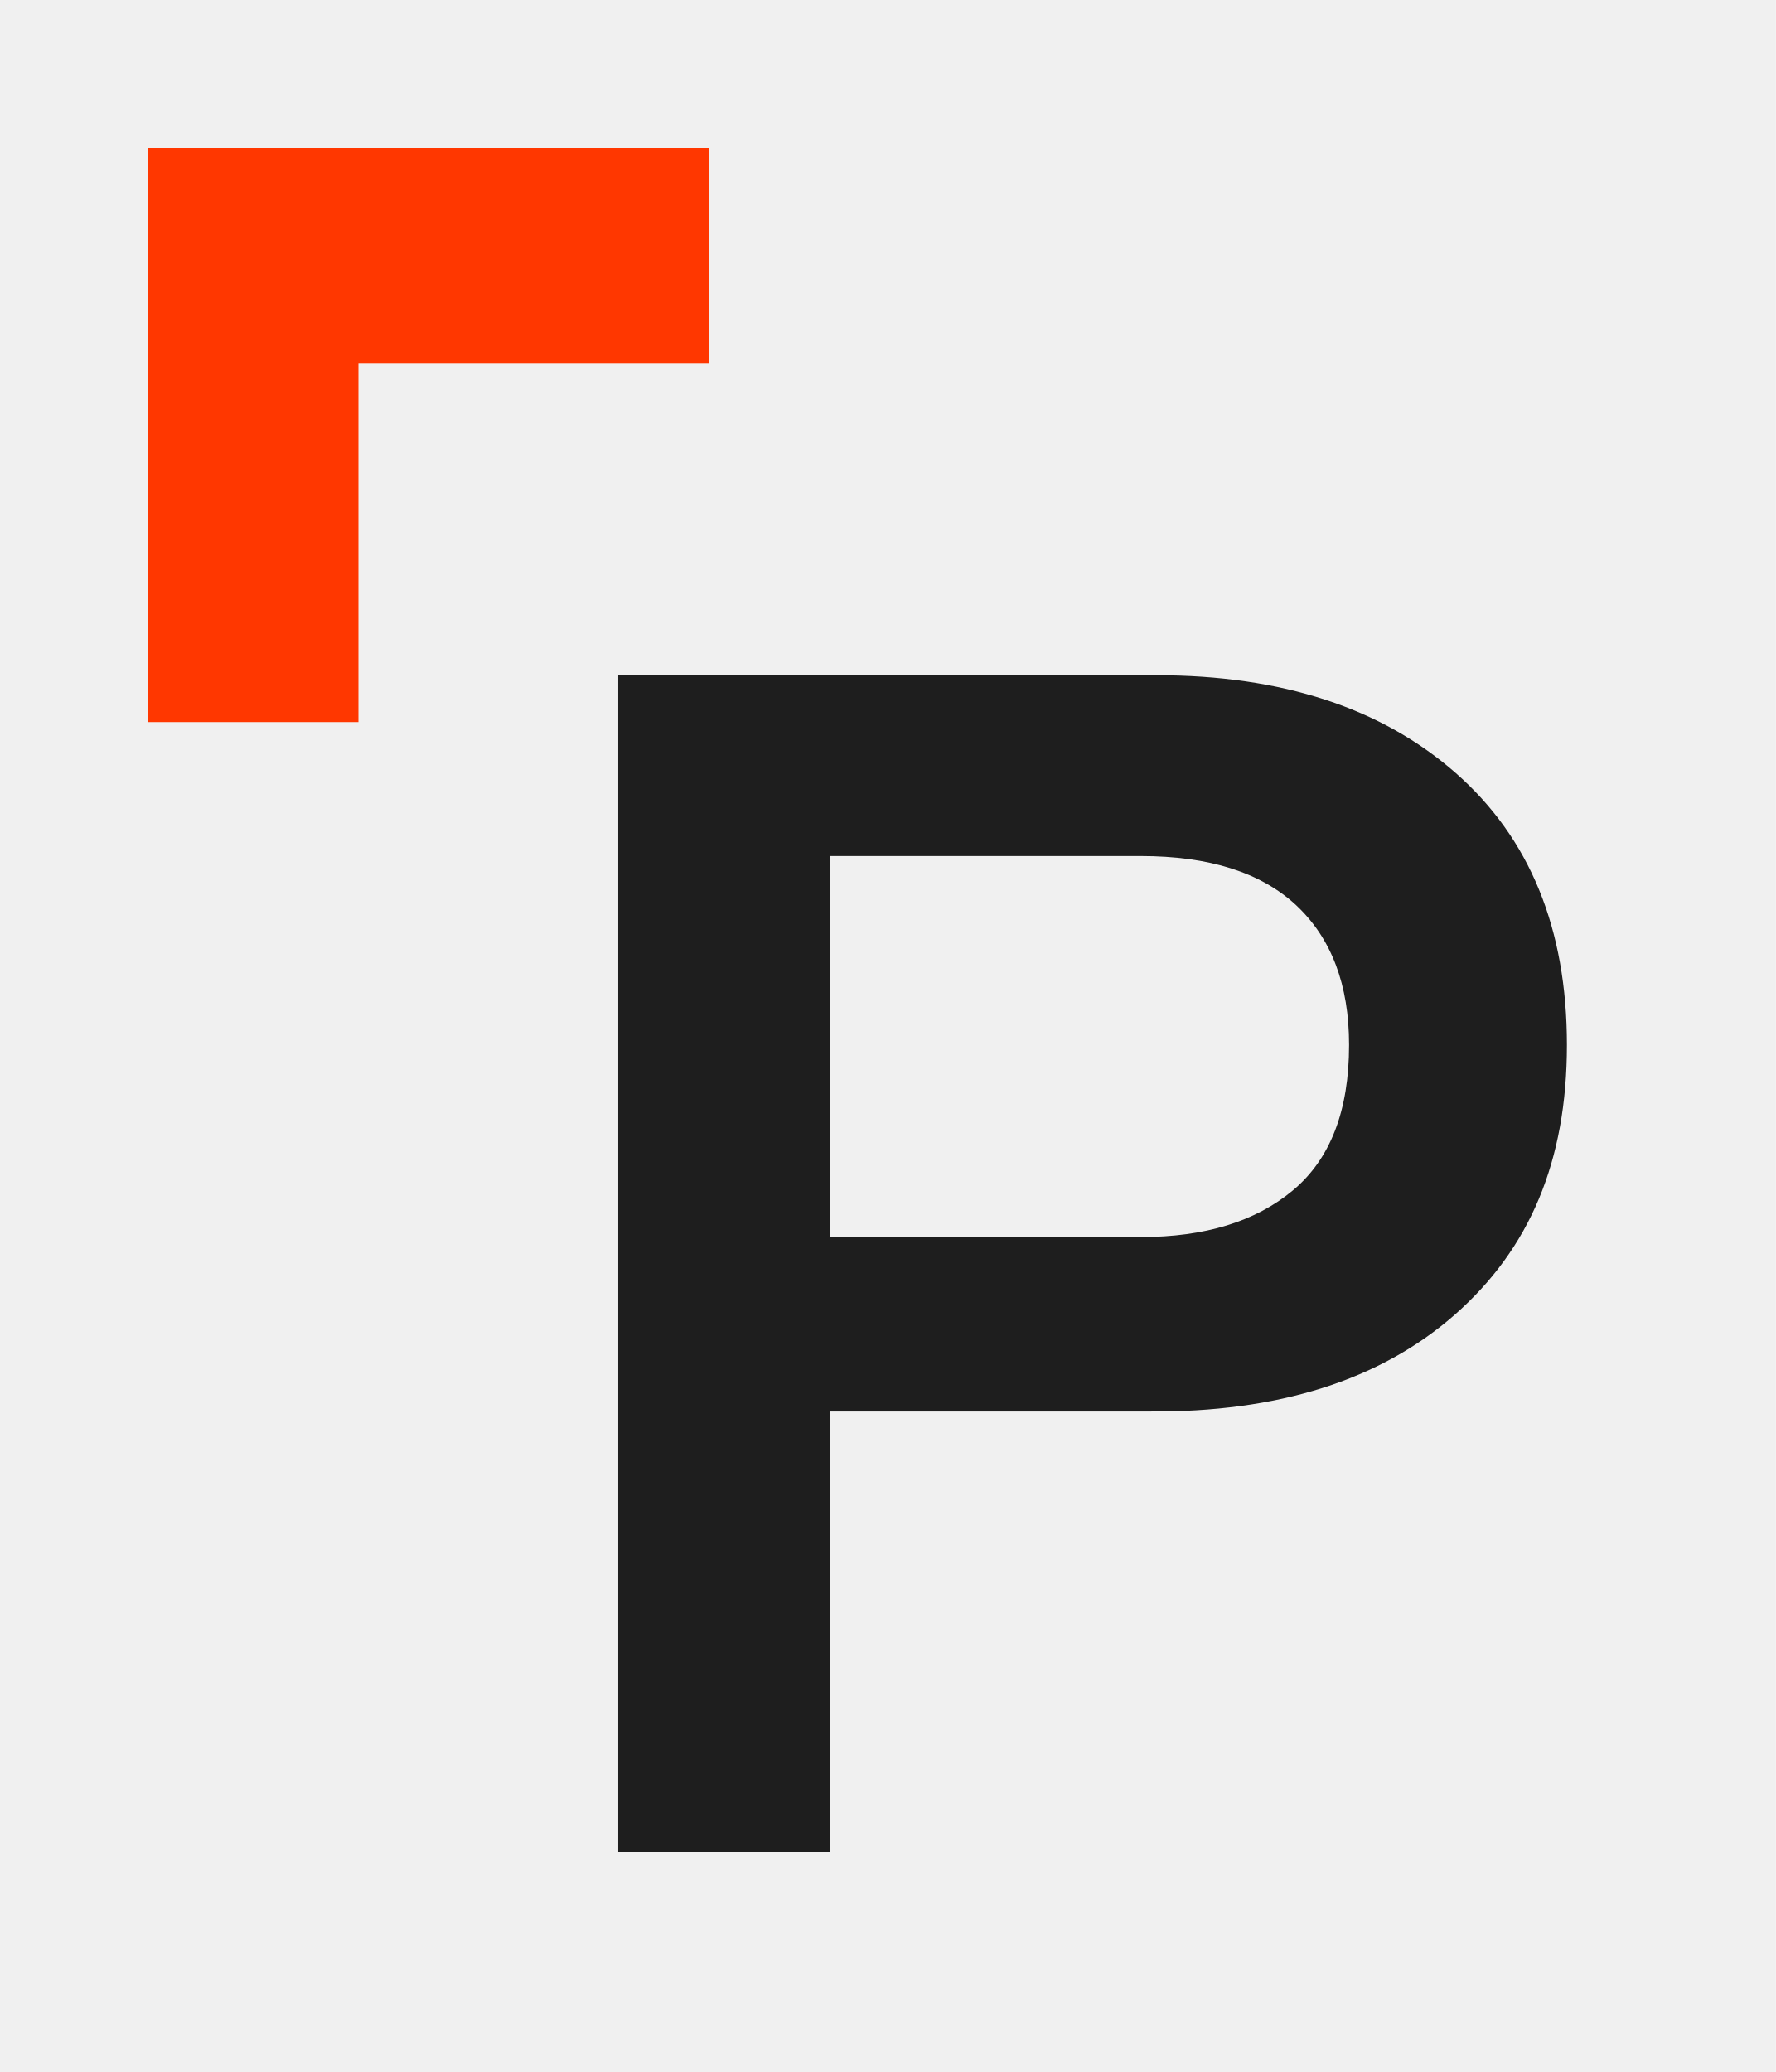
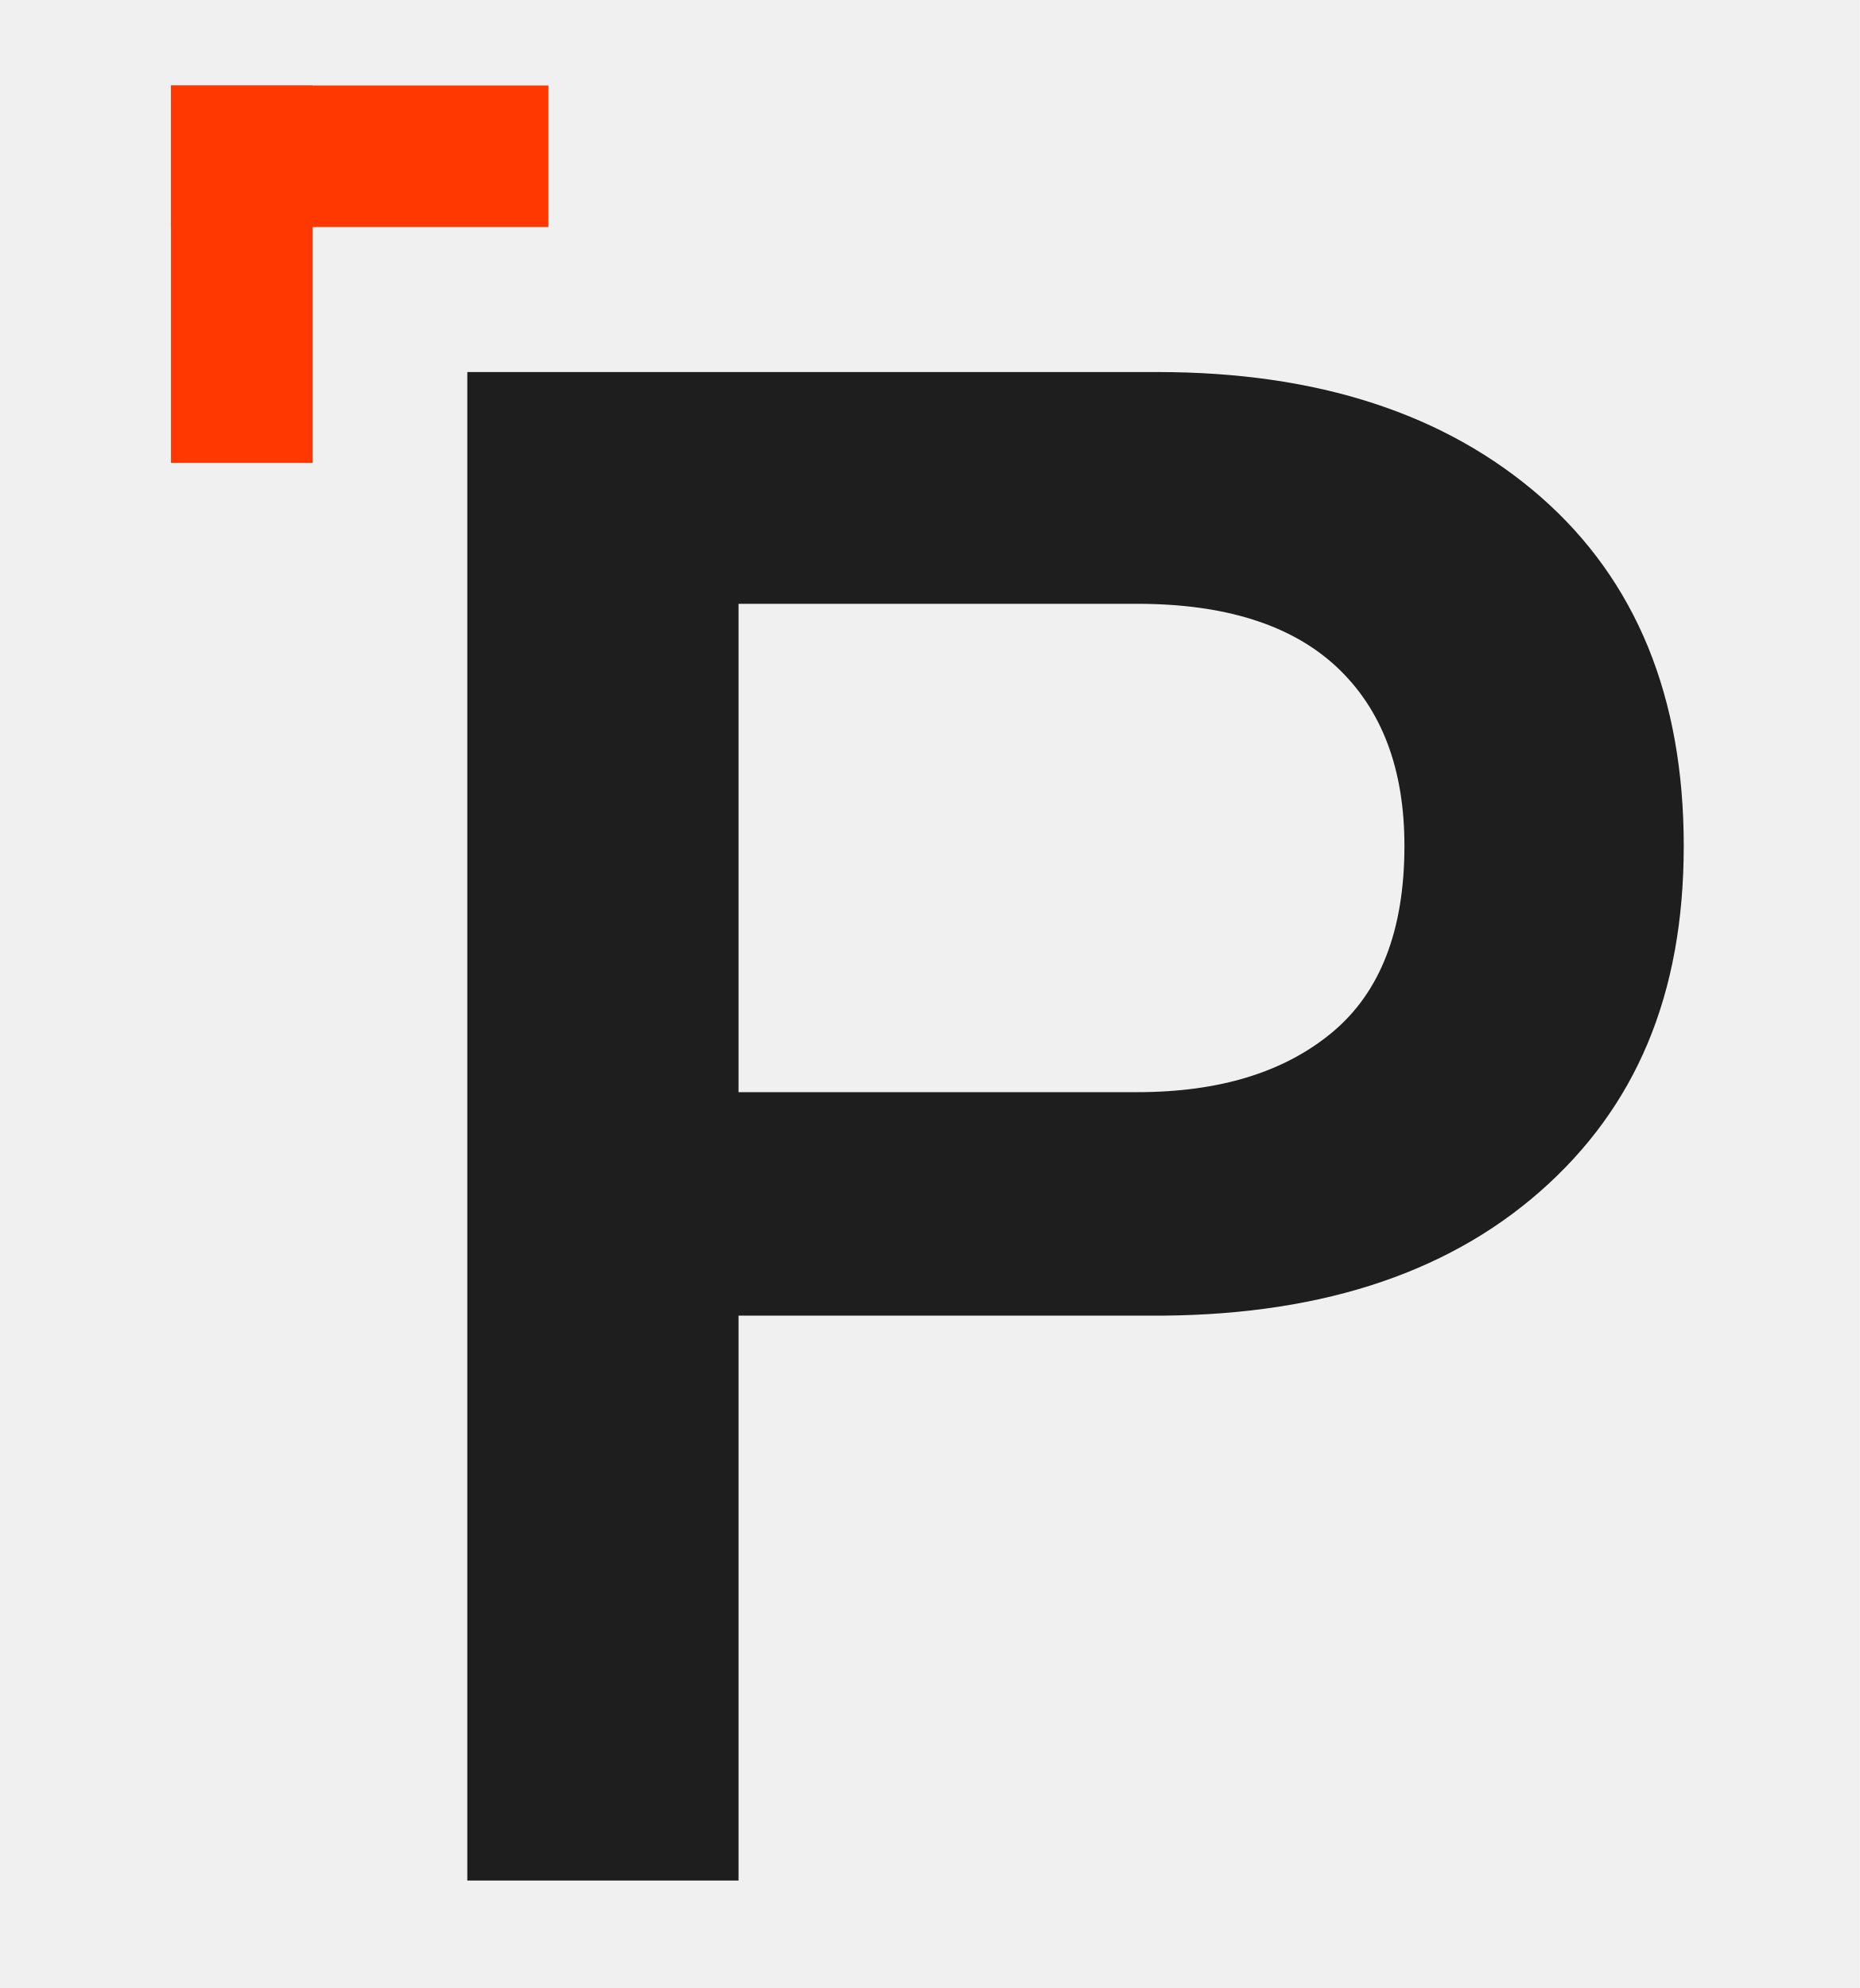
- <svg xmlns="http://www.w3.org/2000/svg" viewBox="-2 -2 24 28">
-   <rect x="-2" y="-2" width="24" height="28" fill="#F0F0F0" />
-   <path d="M2.844 0H0V7.758H2.844V0Z" fill="#FF3700" />
-   <path d="M7.585 0H0V2.909H7.585V0Z" fill="#FF3700" />
-   <path d="M17.671 8.444C18.674 9.324 19.176 10.55 19.176 12.121C19.176 13.692 18.672 14.877 17.662 15.765C16.652 16.652 15.272 17.088 13.523 17.074H9.214V23.03H6.355V7.125H13.63C15.322 7.125 16.669 7.566 17.671 8.444ZM15.474 14.085C15.979 13.663 16.232 13.008 16.232 12.121C16.232 11.307 15.993 10.679 15.517 10.233C15.04 9.789 14.338 9.568 13.416 9.568H9.214V14.717H13.416C14.284 14.717 14.969 14.507 15.474 14.085Z" fill="#1E1E1E" />
+ <svg xmlns="http://www.w3.org/2000/svg" viewBox="-16 -8 174 186">
+   <rect x="-16" y="-8" width="174" height="186" fill="#F0F0F0" />
+   <path d="M13.241 0H0V35.31H13.241V0Z" fill="#FF3700" />
+   <path d="M-5.78799e-07 7.82013e-05L0 13.242L35.31 13.242L35.31 7.66578e-05L-5.78799e-07 7.82013e-05Z" fill="#FF3700" />
+   <path d="M128.171 38.511C137.071 46.32 141.531 57.205 141.531 71.145C141.531 85.084 137.05 95.603 128.086 103.477C119.123 111.35 106.877 115.222 91.349 115.093H53.096V167.947H27.721V26.809H92.296C107.319 26.809 119.27 30.724 128.171 38.511ZM108.666 88.569C113.147 84.826 115.399 79.018 115.399 71.145C115.399 63.917 113.274 58.345 109.044 54.387C104.815 50.45 98.587 48.493 90.402 48.493H53.096V94.184H90.402C98.103 94.184 104.184 92.312 108.666 88.569Z" fill="#1E1E1E" />
</svg>
